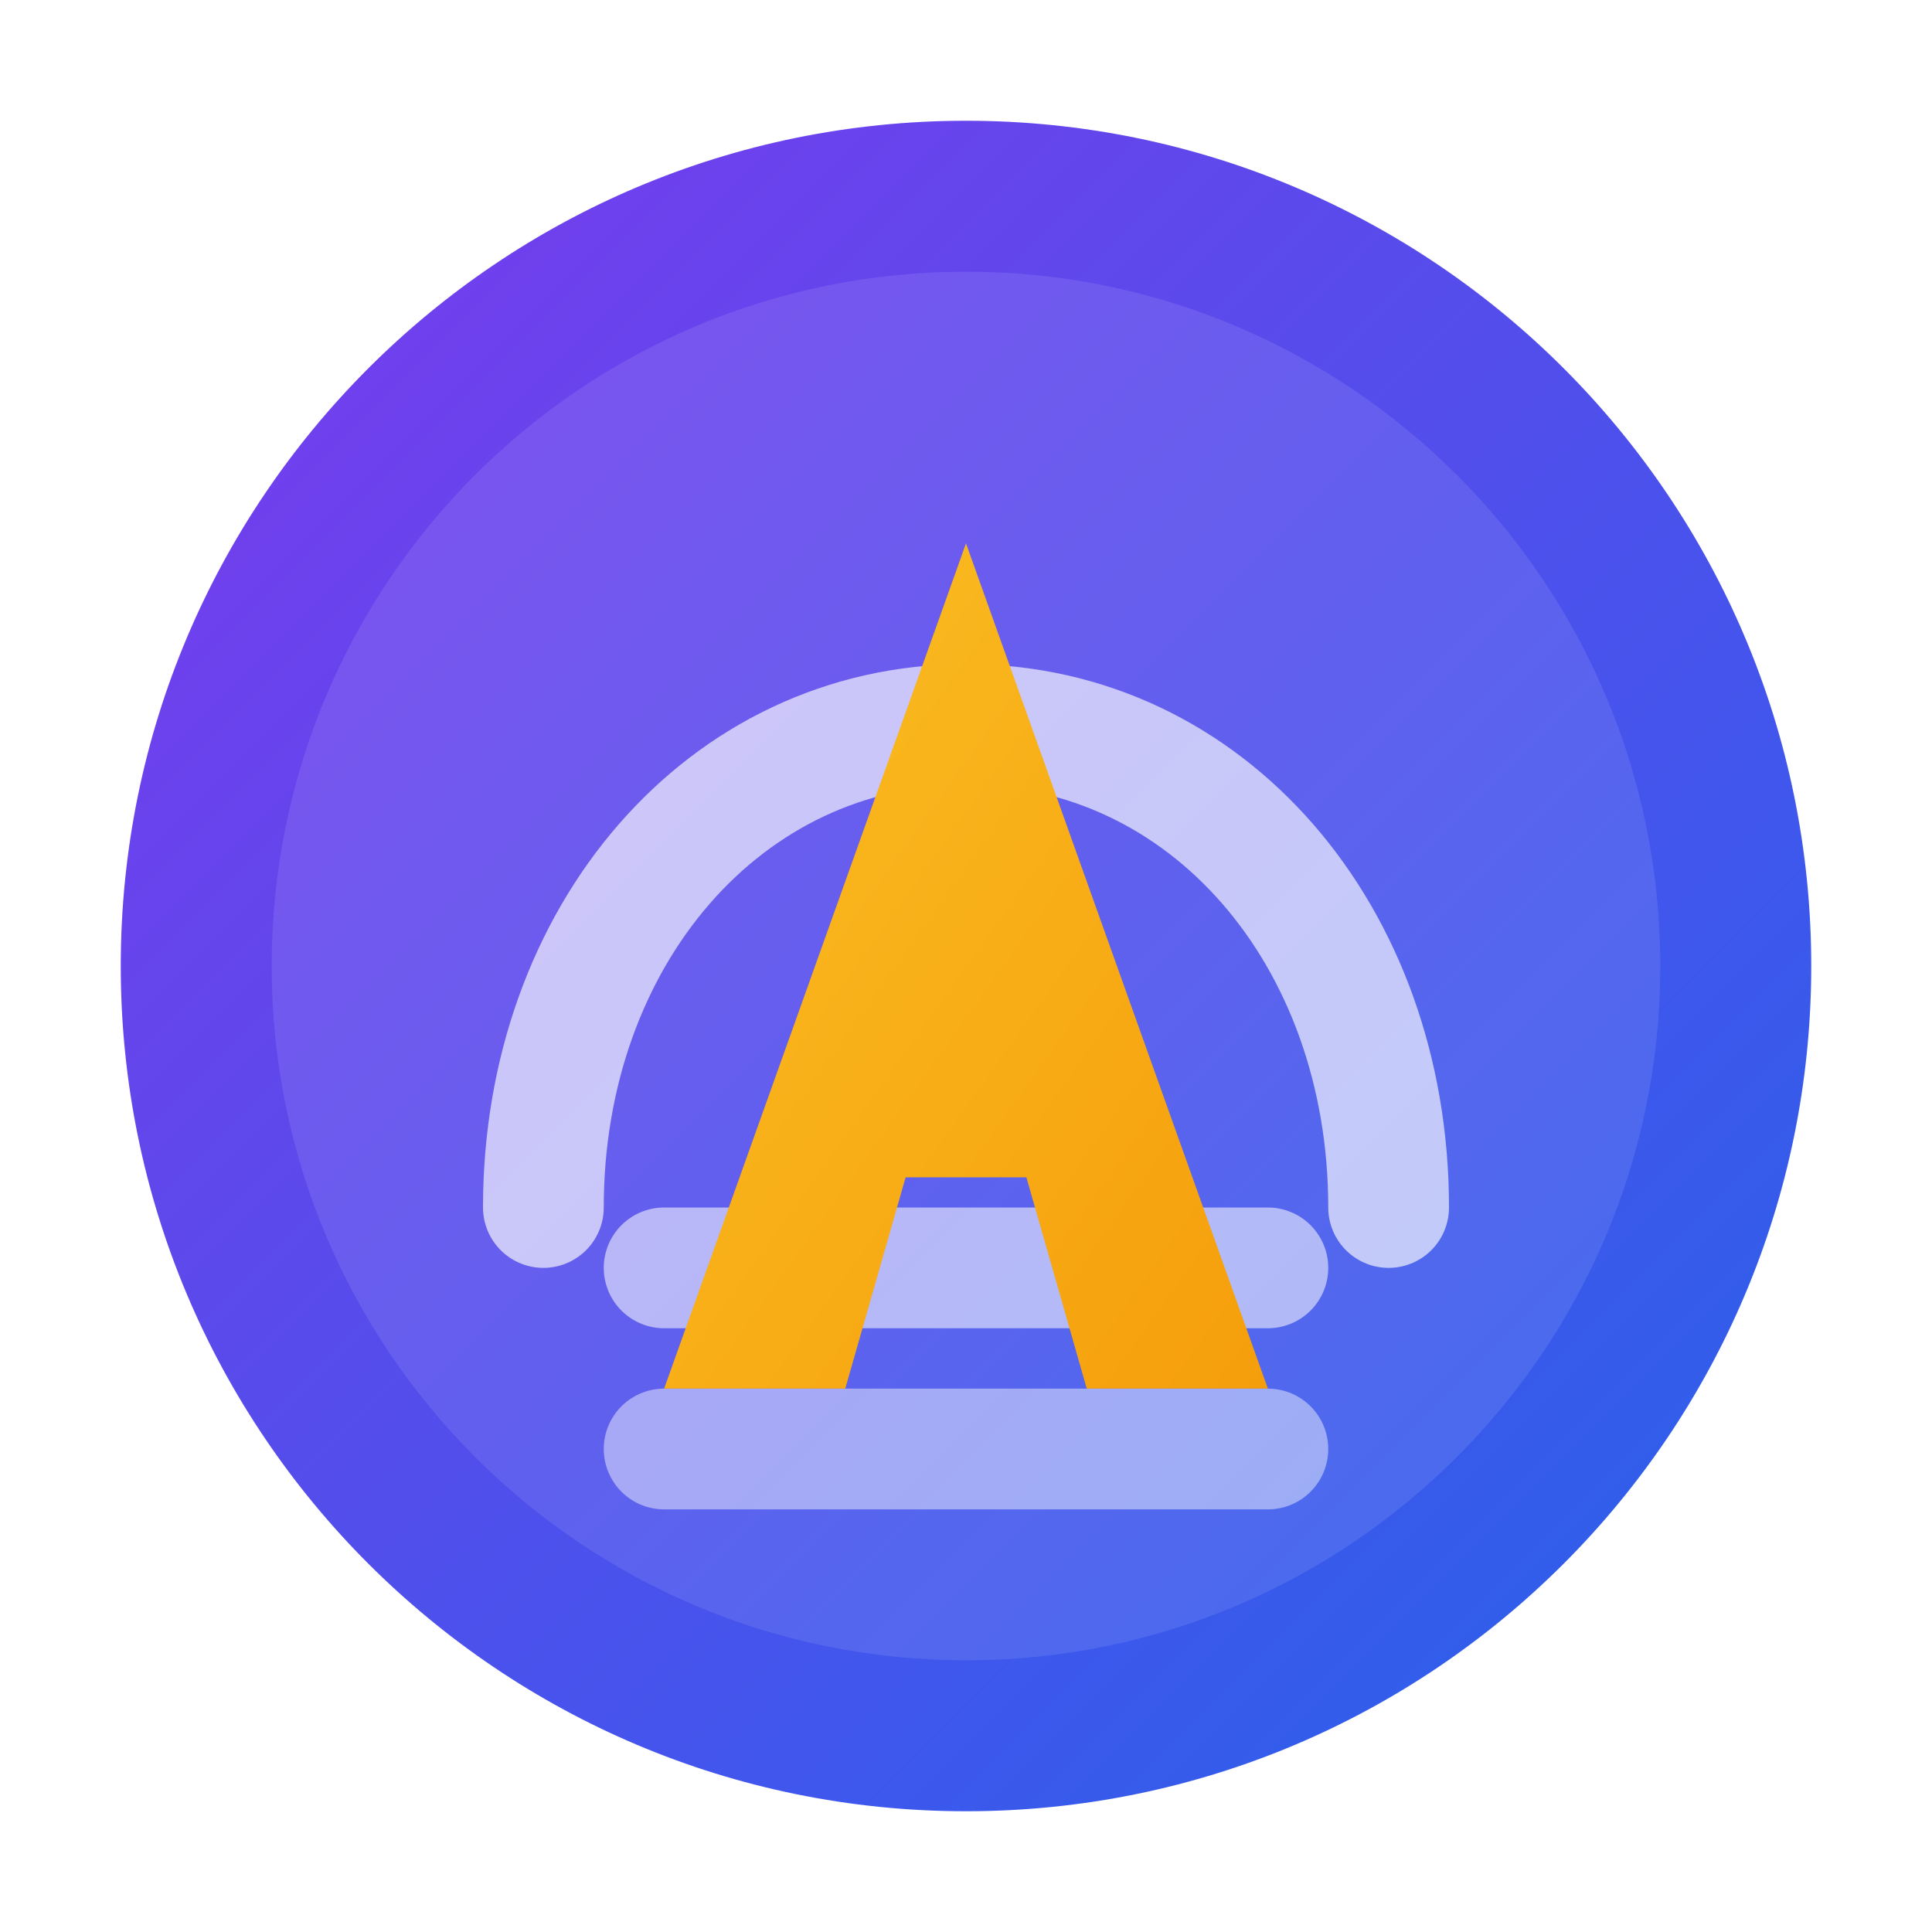
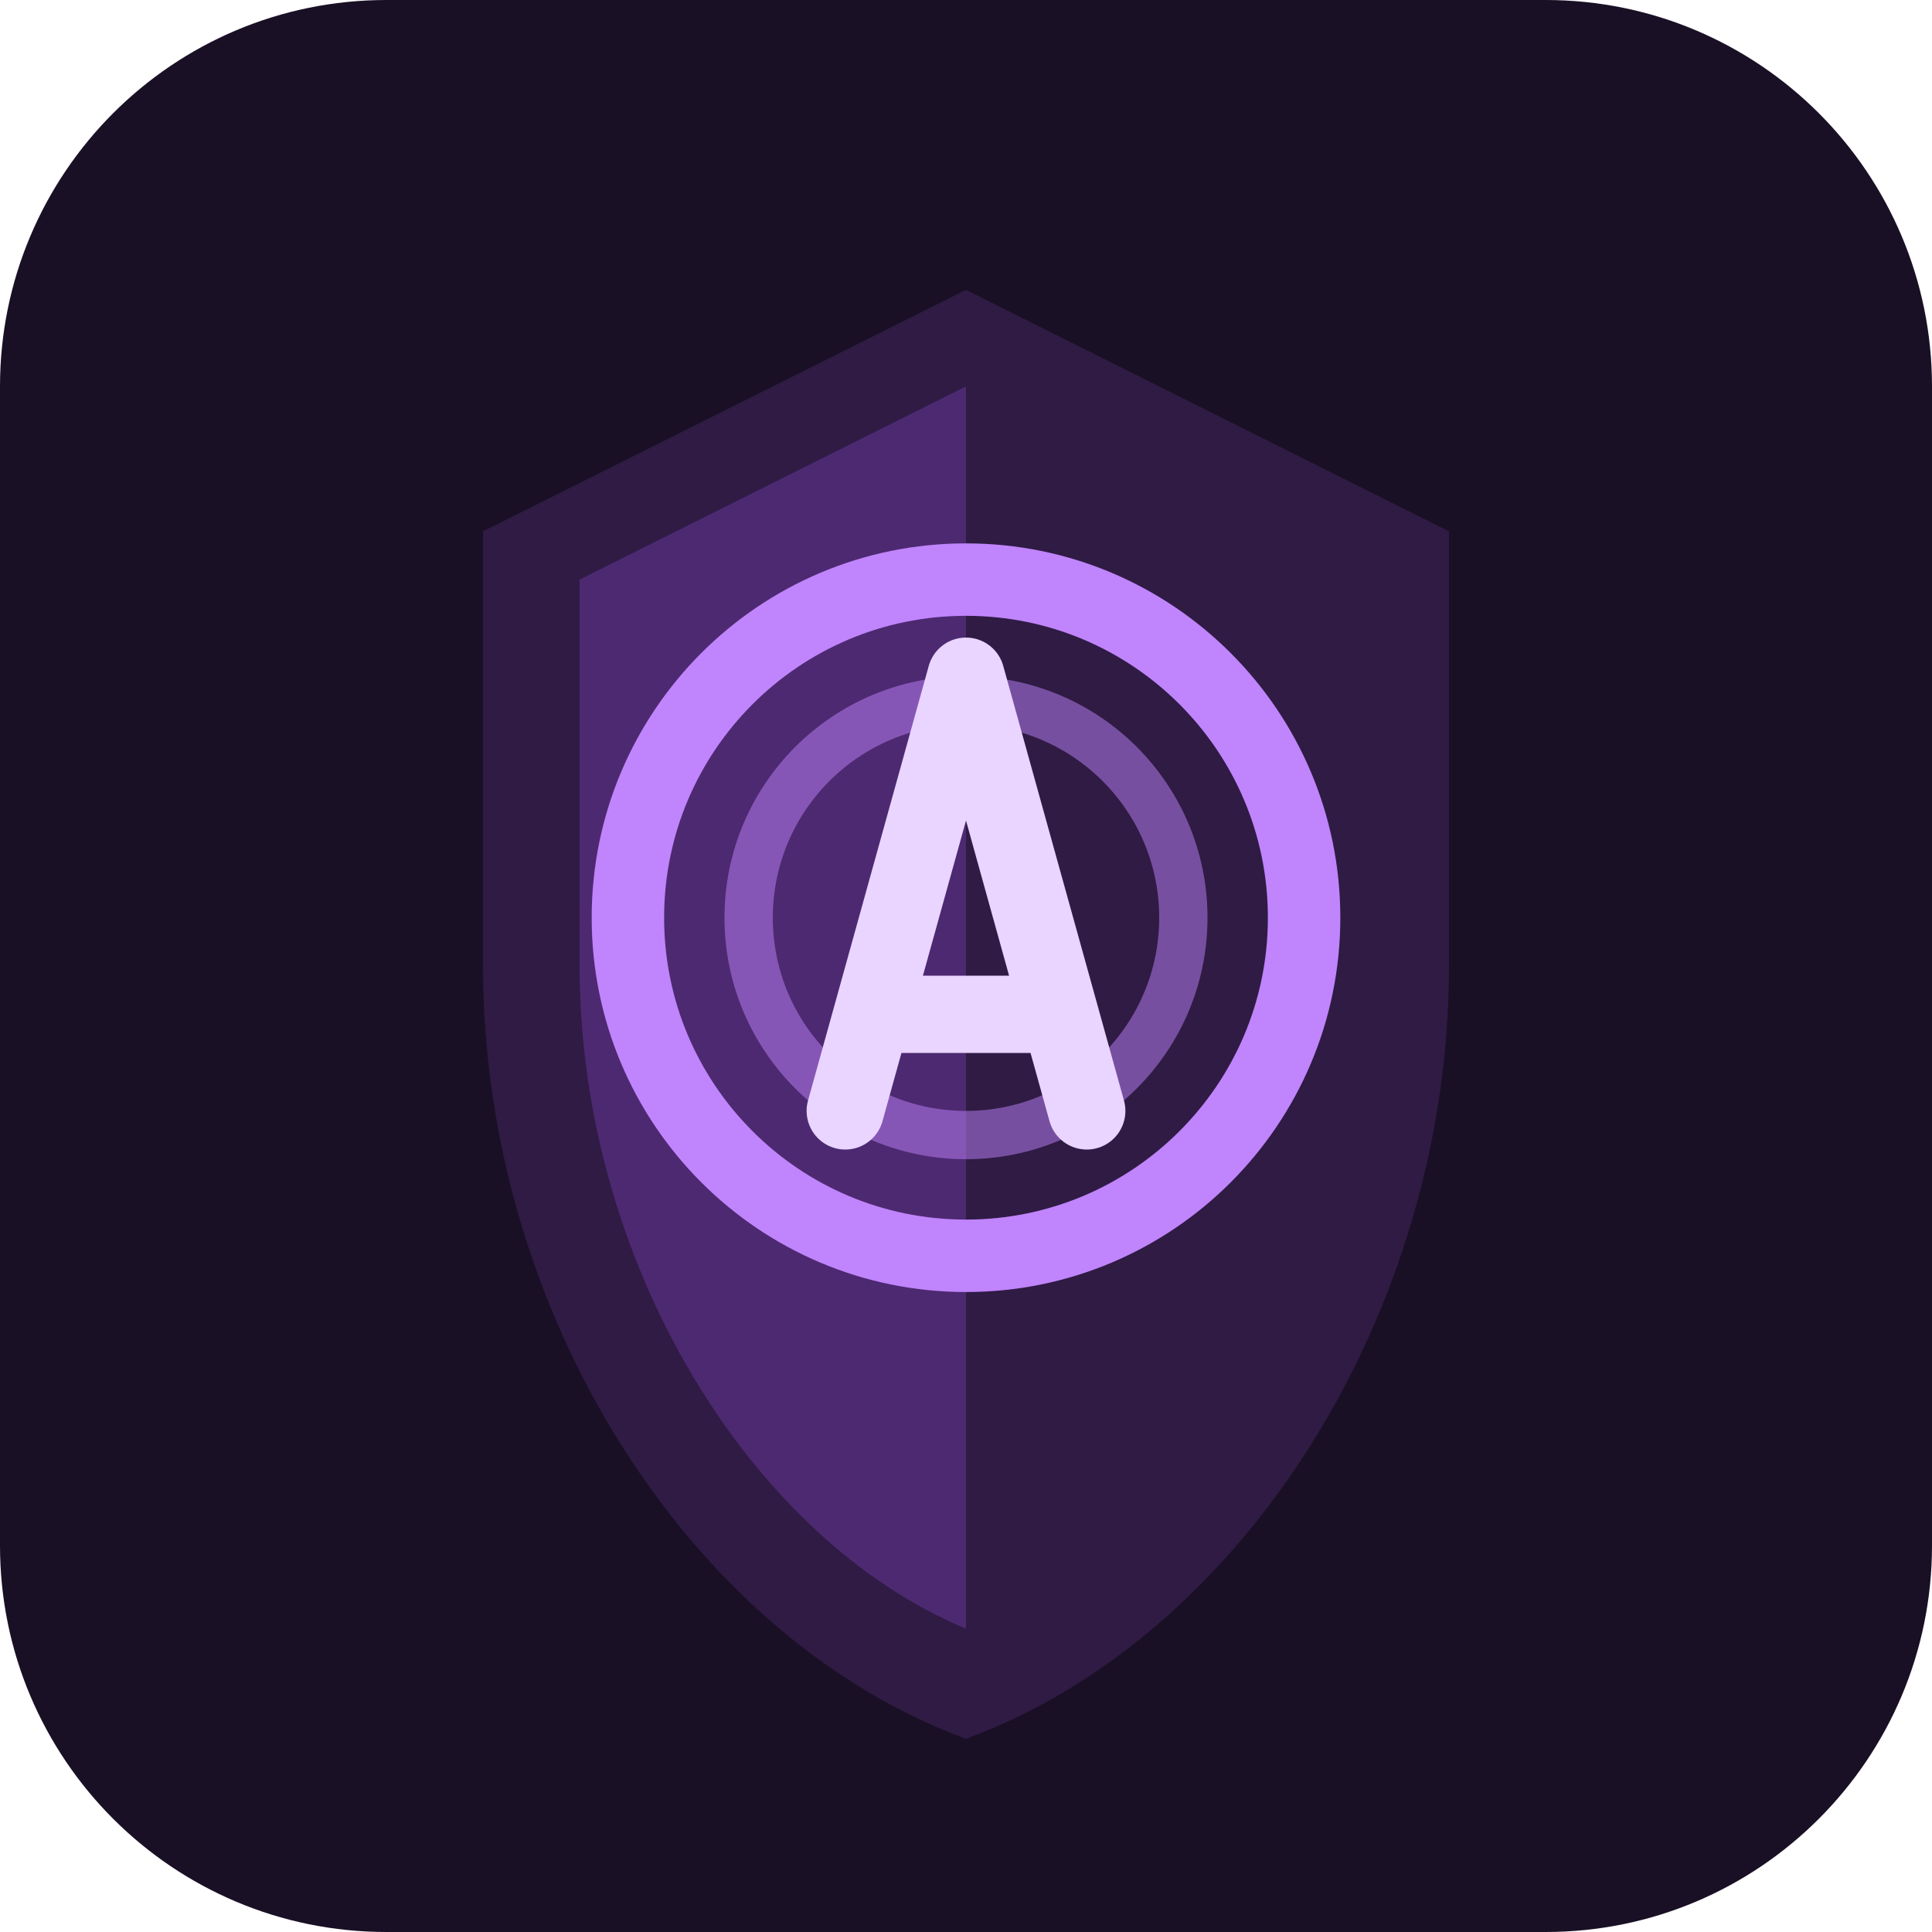
- <svg xmlns="http://www.w3.org/2000/svg" viewBox="0 0 64 64" role="img" aria-label="AdenaLedger">
+ <svg xmlns="http://www.w3.org/2000/svg" viewBox="0 0 40 40" fill="none">
+   <rect width="40" height="40" rx="8" fill="url(#fb)" />
+   <path d="M20 6L10 11v9c0 7.18 4.28 13.9 10 16 5.72-2.1 10-8.82 10-16v-9L20 6z" fill="url(#fs)" opacity="0.15" />
+   <path d="M20 8L12 12v8c0 6.15 3.56 11.88 8 13.72V8z" fill="url(#fl)" opacity="0.25" />
+   <circle cx="20" cy="19" r="7" stroke="url(#fr)" stroke-width="1.5" fill="none" />
+   <circle cx="20" cy="19" r="4.5" stroke="url(#fr)" stroke-width="1" fill="none" opacity="0.5" />
+   <path d="M17.5 23L20 14l2.5 9M18.3 21h3.4" stroke="url(#flt)" stroke-width="1.6" stroke-linecap="round" stroke-linejoin="round" fill="none" />
  <defs>
-     <linearGradient id="g" x1="0" y1="0" x2="1" y2="1">
-       <stop offset="0" stop-color="#7c3aed" />
-       <stop offset="1" stop-color="#2563eb" />
+     <linearGradient id="fb" x1="0" y1="0" x2="40" y2="40">
+       <stop stop-color="#1a1025" />
+       <stop offset="1" stop-color="#0f0a18" />
    </linearGradient>
-     <linearGradient id="gold" x1="0" y1="0" x2="1" y2="1">
-       <stop offset="0" stop-color="#fbbf24" />
+     <linearGradient id="fs" x1="10" y1="6" x2="30" y2="36">
+       <stop stop-color="#a855f7" />
+       <stop offset="1" stop-color="#7c3aed" />
+     </linearGradient>
+     <linearGradient id="fl" x1="12" y1="8" x2="20" y2="34">
+       <stop stop-color="#a855f7" />
+       <stop offset="1" stop-color="#6d28d9" />
+     </linearGradient>
+     <linearGradient id="fr" x1="13" y1="12" x2="27" y2="26">
+       <stop stop-color="#c084fc" />
      <stop offset="1" stop-color="#f59e0b" />
    </linearGradient>
+     <linearGradient id="flt" x1="17" y1="14" x2="23" y2="23">
+       <stop stop-color="#e9d5ff" />
+       <stop offset="1" stop-color="#fbbf24" />
+     </linearGradient>
  </defs>
-   <circle cx="32" cy="32" r="28" fill="url(#g)" />
-   <circle cx="32" cy="32" r="23" fill="rgba(255,255,255,0.10)" />
-   <path d="M18 40c0-9 6-16 14-16s14 7 14 16" fill="none" stroke="rgba(255,255,255,0.65)" stroke-width="4" stroke-linecap="round" />
-   <path d="M22 42h20" stroke="rgba(255,255,255,0.55)" stroke-width="4" stroke-linecap="round" />
-   <path d="M22 48h20" stroke="rgba(255,255,255,0.45)" stroke-width="4" stroke-linecap="round" />
-   <path d="M32 18l10 28h-6l-2-7h-4l-2 7h-6l10-28z" fill="url(#gold)" />
</svg>
